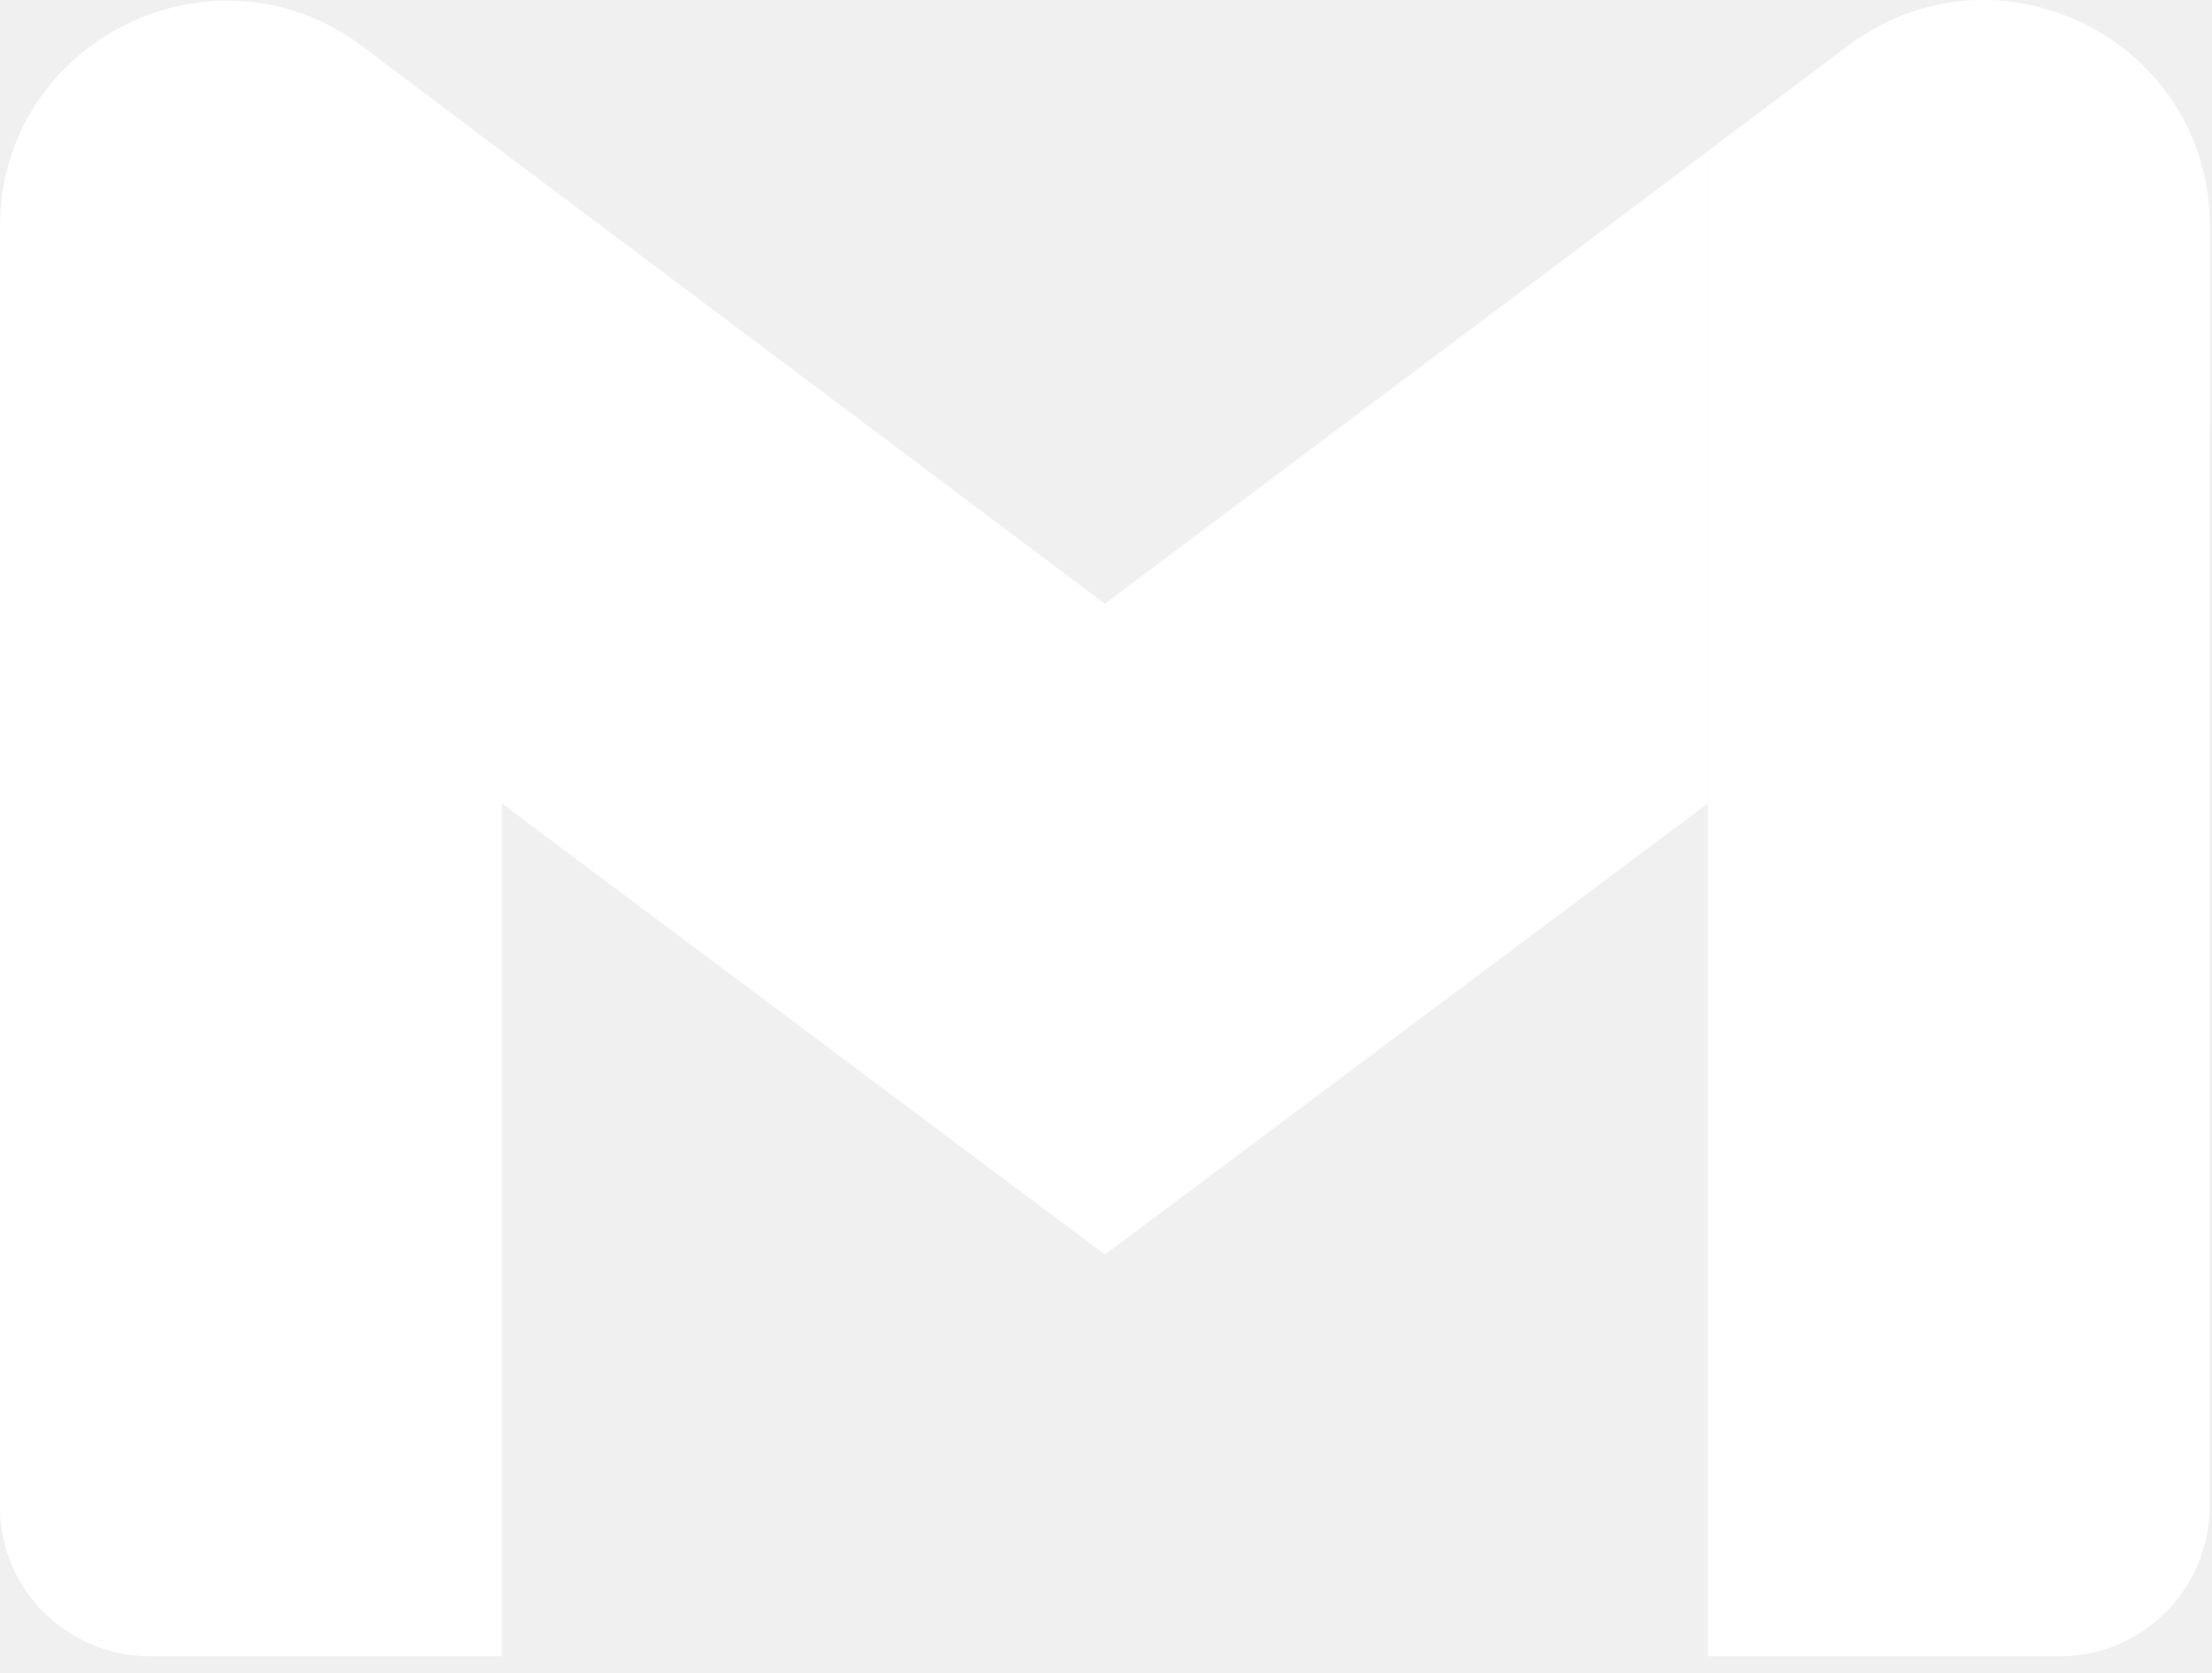
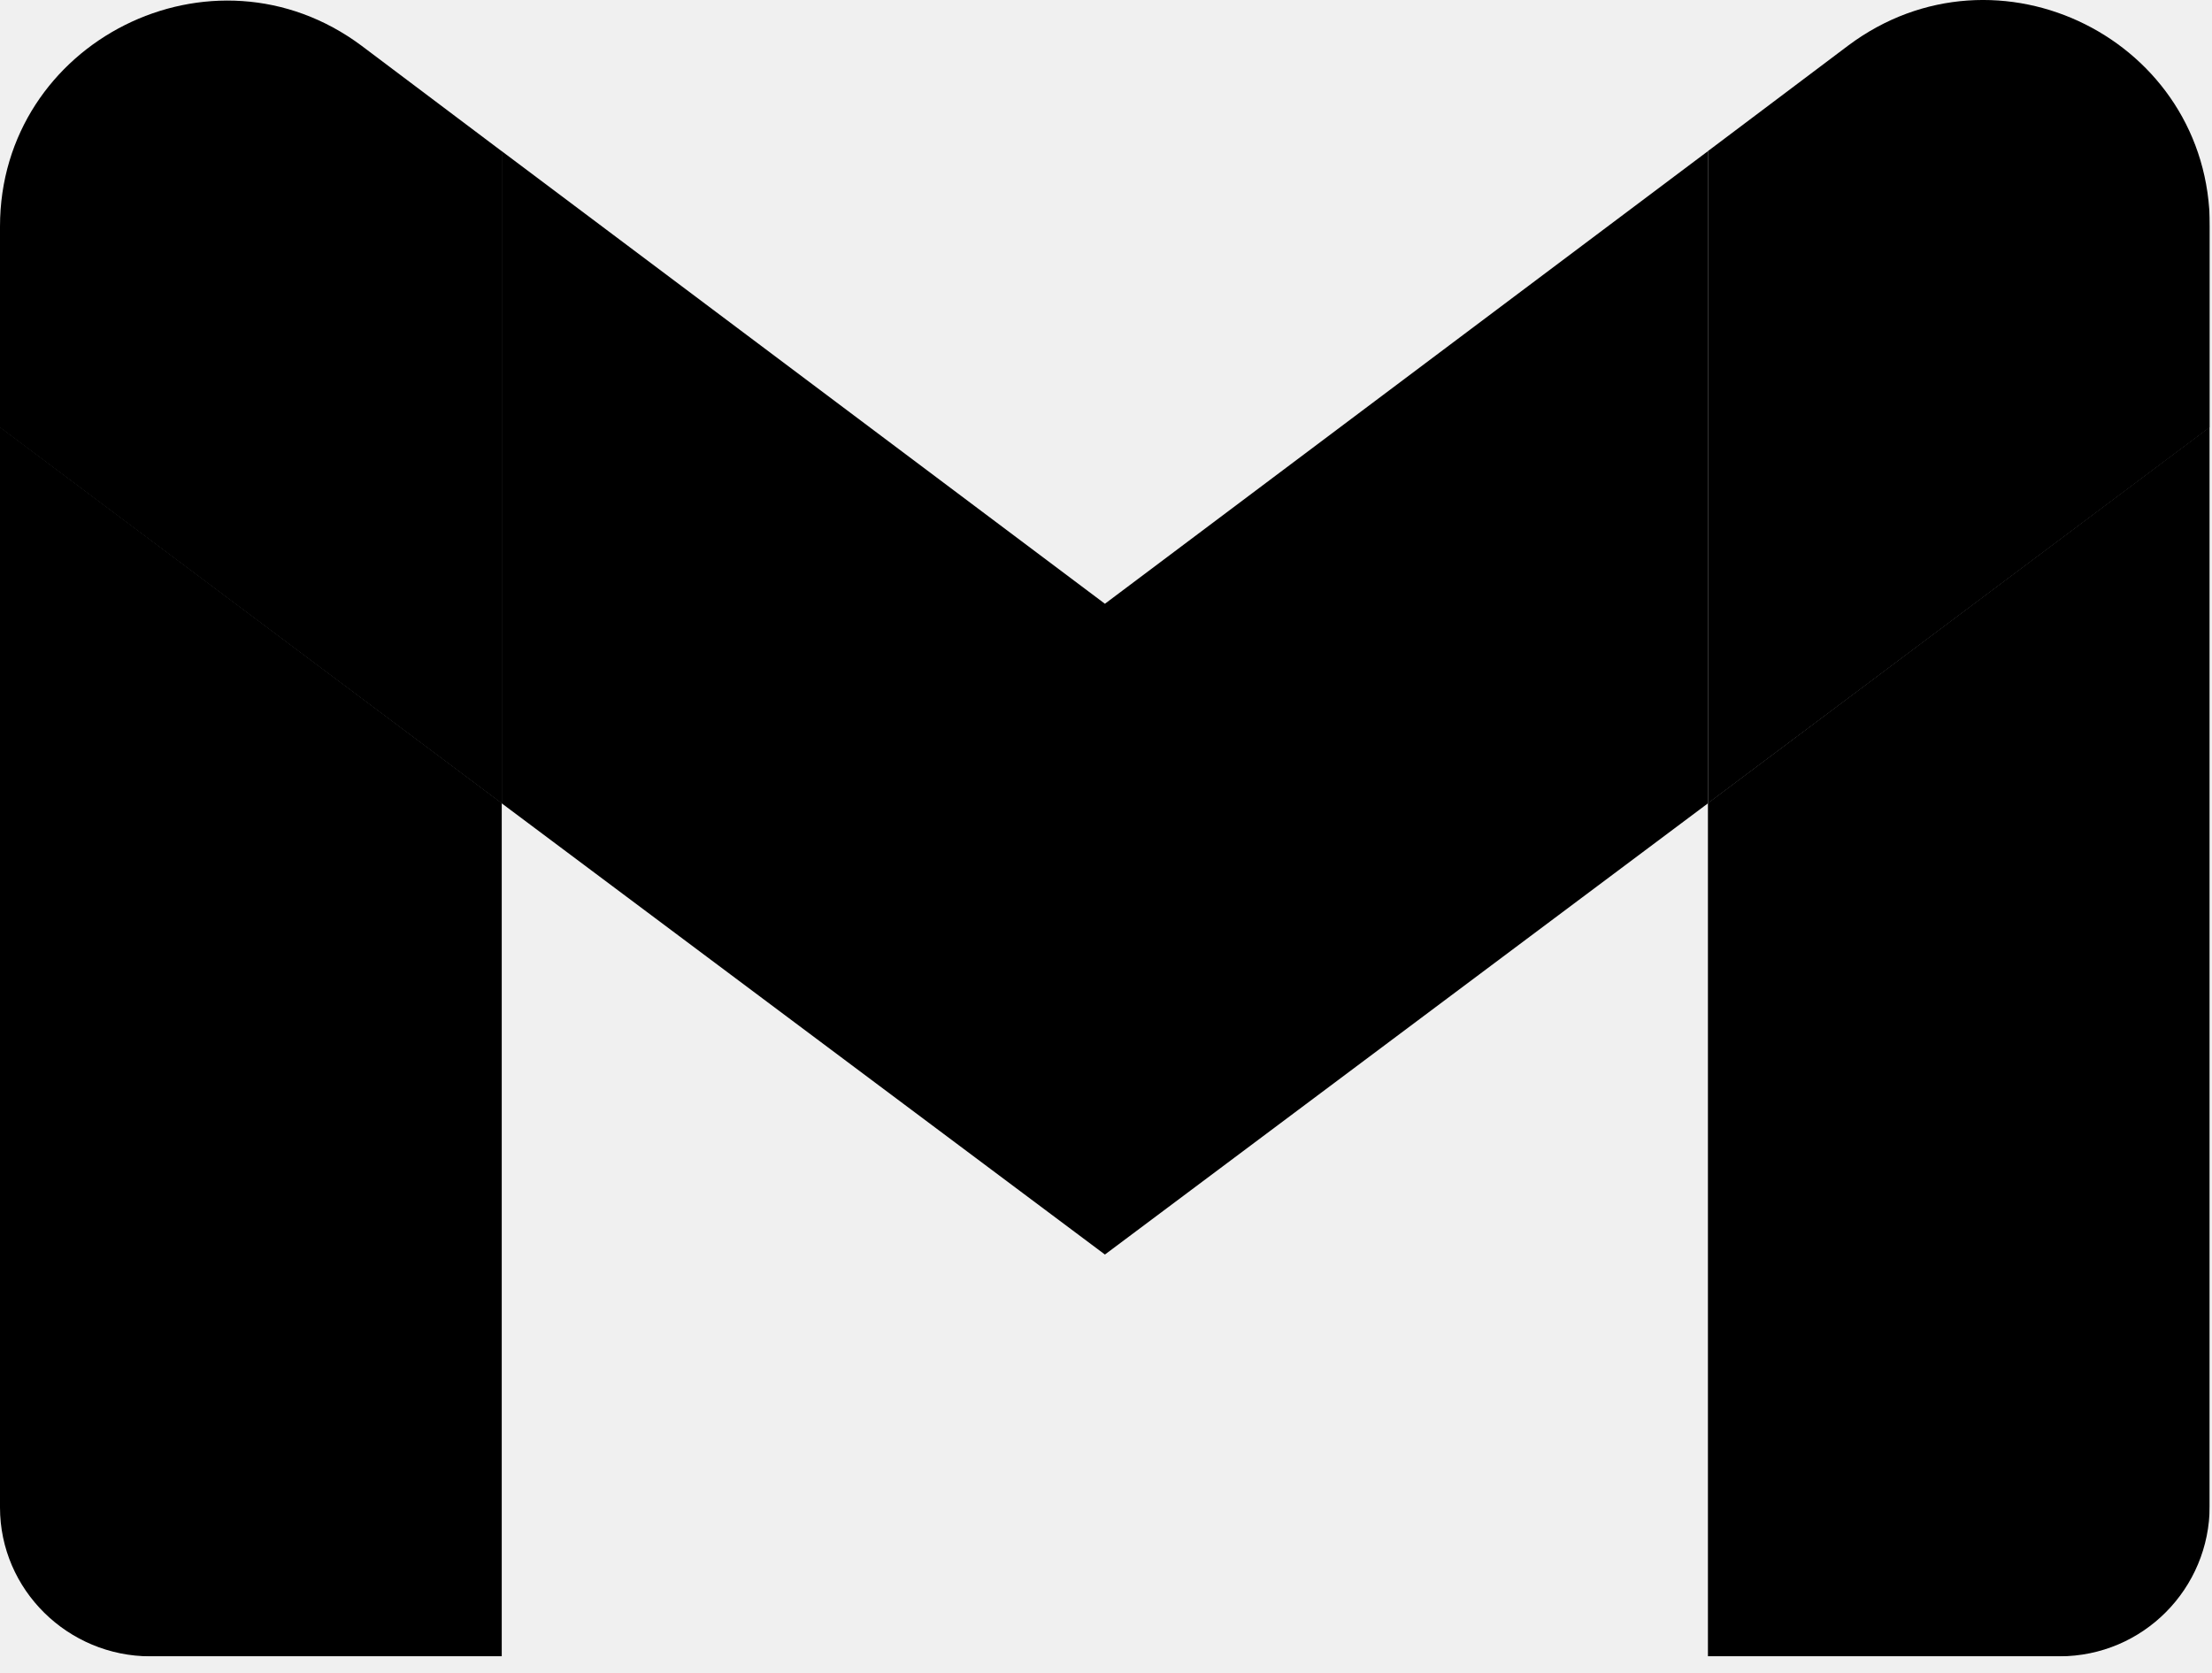
<svg xmlns="http://www.w3.org/2000/svg" width="123" height="93" viewBox="0 0 123 93" fill="none">
-   <g clip-path="url(#clip0_2_34)">
-     <path d="M8.36 92.11H27.9V44.66L0 23.75V83.83C0 88.41 3.78 92.11 8.36 92.11Z" fill="white" />
-     <path d="M94.97 92.11H114.51C119.18 92.11 122.87 88.33 122.87 83.75V23.75L94.97 44.66V92.11Z" fill="white" />
-     <path d="M94.97 8.403V44.673L122.88 23.764V12.584C122.88 2.213 111.06 -3.667 102.77 2.533L94.97 8.403Z" fill="white" />
-     <path d="M27.9 44.676V8.406L61.44 33.576L94.97 8.406V44.676L61.44 69.766L27.9 44.676Z" fill="white" />
-     <path d="M0 12.597V23.777L27.91 44.687V8.417L20.11 2.547C11.82 -3.643 0 2.307 0 12.597Z" fill="white" />
+   <g clip-path="url(#clip0_1230_20)">
+     <mask id="mask0_1230_20" style="mask-type:alpha" maskUnits="userSpaceOnUse" x="0" y="0" width="123" height="93">
+       <path d="M122.88 0H0V92.12H122.88V0Z" fill="white" />
+     </mask>
+     <g mask="url(#mask0_1230_20)">
+       <path d="M8.36 92.11H27.9V44.66L0 23.75V83.83C0 88.41 3.78 92.11 8.36 92.11Z" fill="black" />
+       <path d="M94.971 92.11H114.511C119.181 92.11 122.871 88.33 122.871 83.75V23.75L94.971 44.66V92.11Z" fill="black" />
+       <path d="M94.971 8.403V44.673L122.881 23.764V12.584C122.881 2.213 111.061 -3.667 102.771 2.533L94.971 8.403Z" fill="black" />
+       <path d="M27.9 44.676V8.406L61.44 33.576L94.97 8.406V44.676L61.44 69.766L27.9 44.676Z" fill="black" />
+       <path d="M0 12.597V23.777L27.91 44.687V8.417L20.11 2.547C11.82 -3.643 0 2.307 0 12.597Z" fill="black" />
+     </g>
  </g>
  <defs>
-     <clipPath id="clip0_2_34">
-       <rect width="122.88" height="92.12" fill="white" />
+     <clipPath id="clip0_1230_20">
+       <rect width="123" height="93" fill="white" />
    </clipPath>
  </defs>
</svg>
